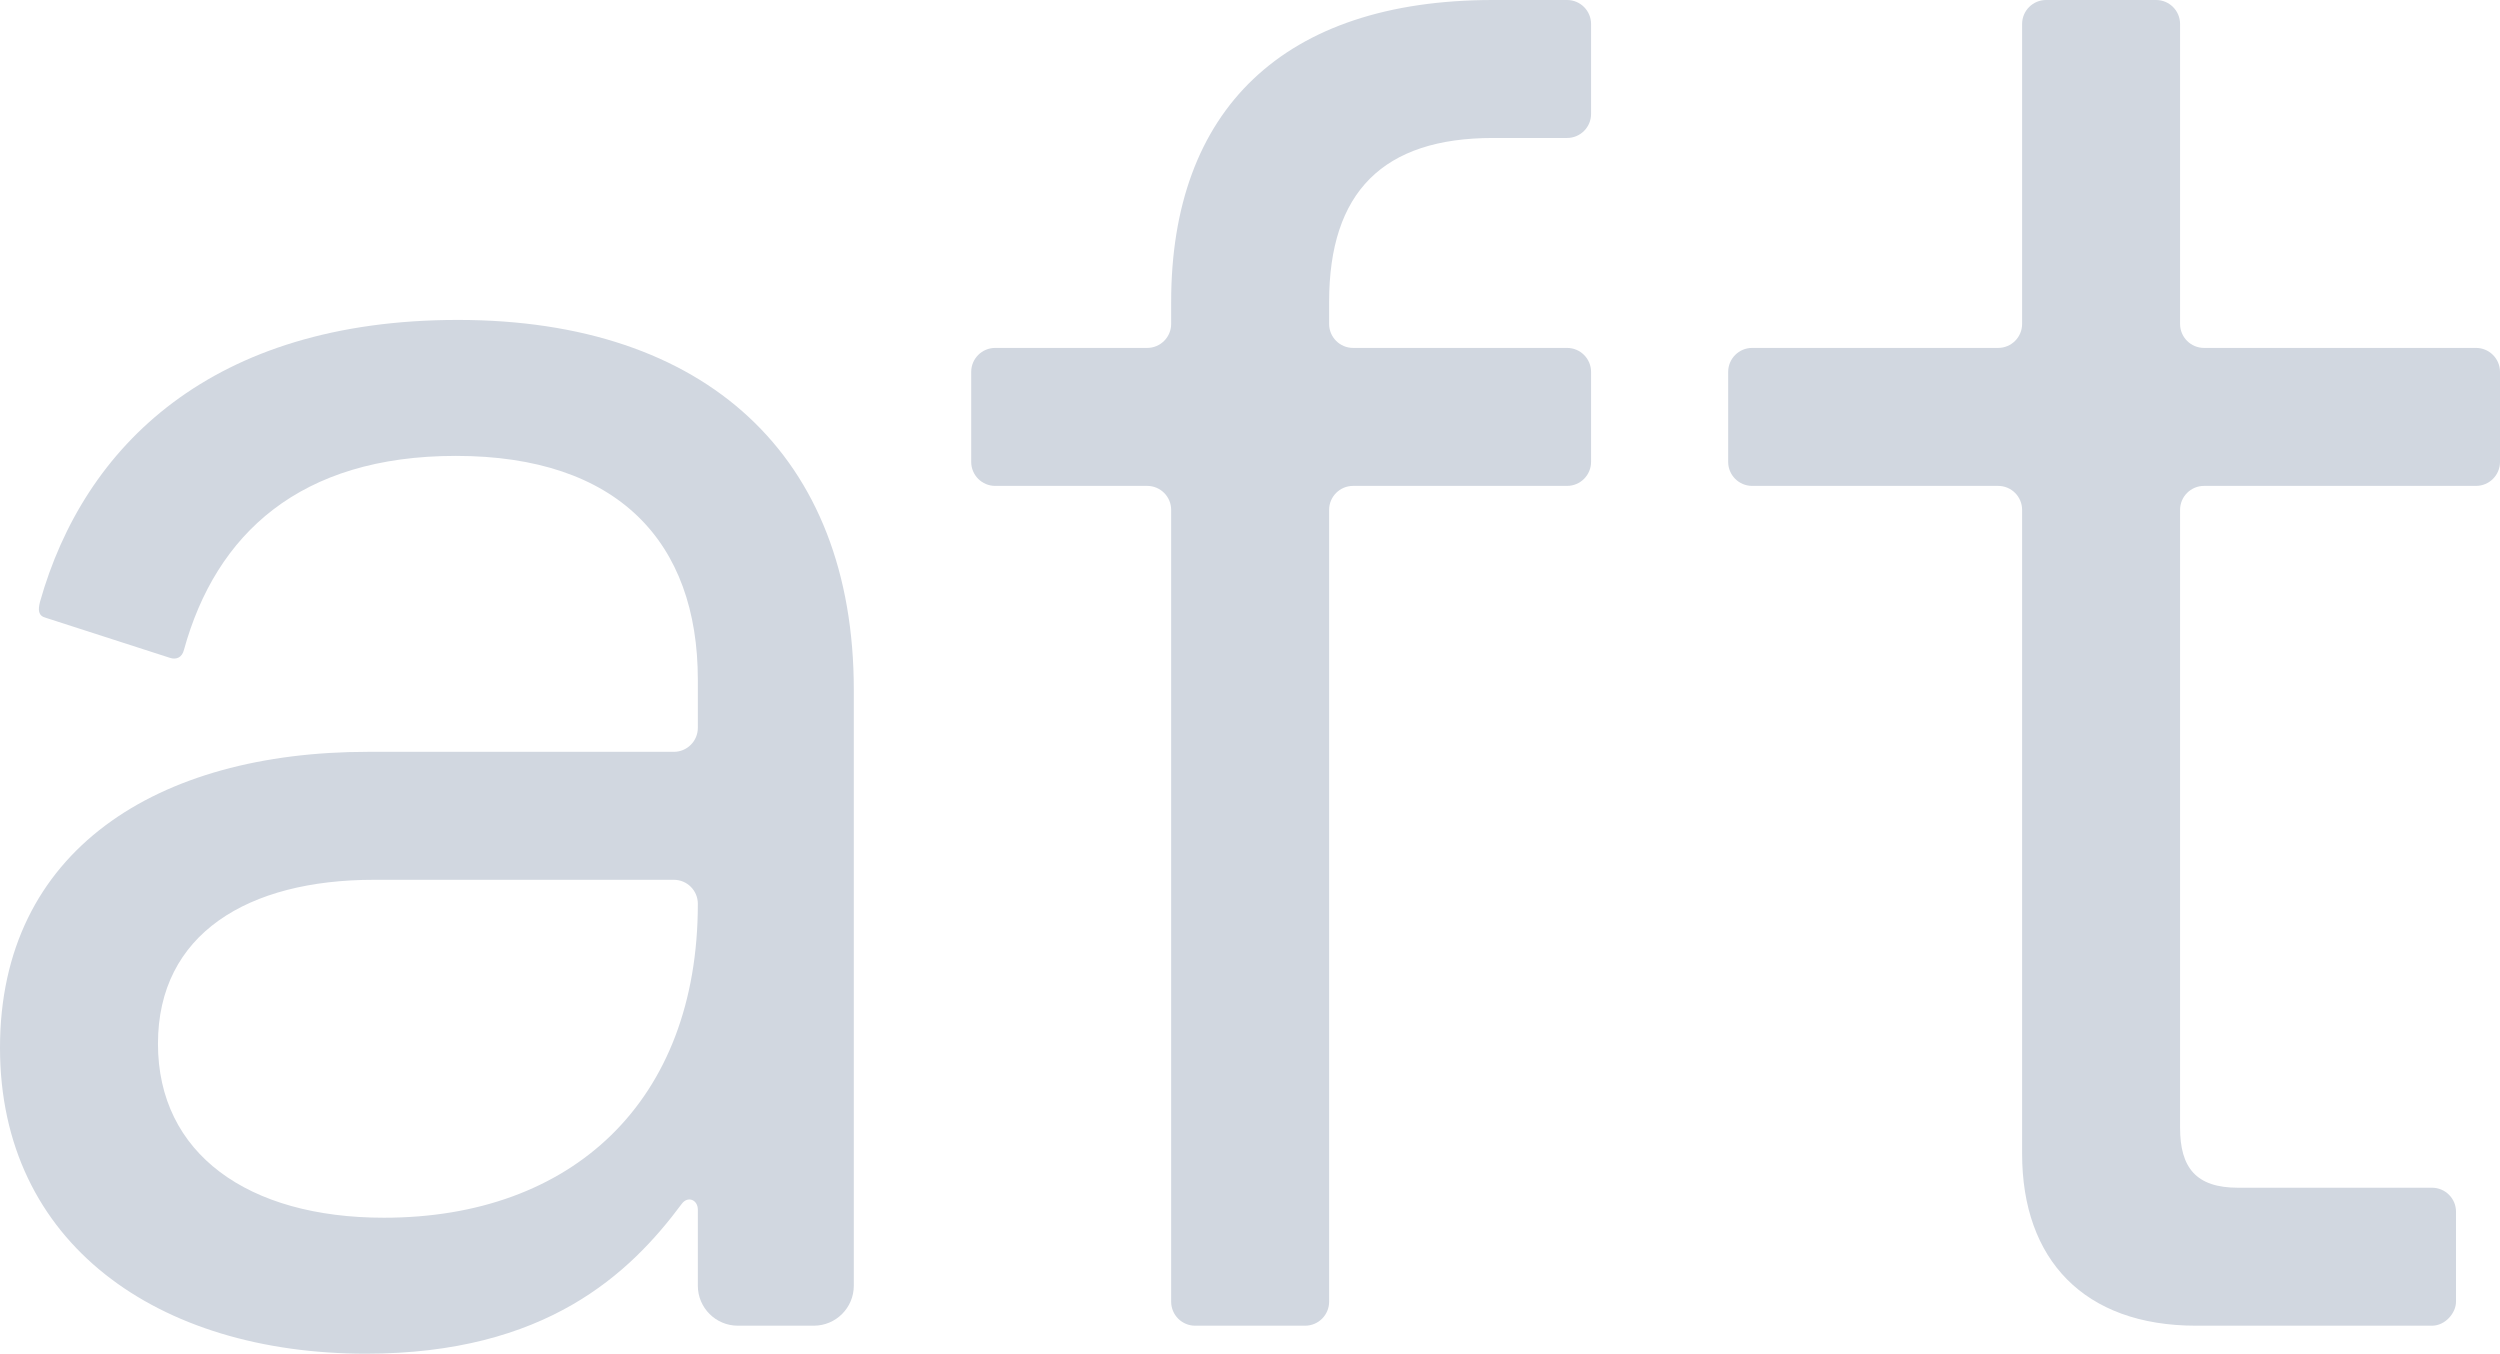
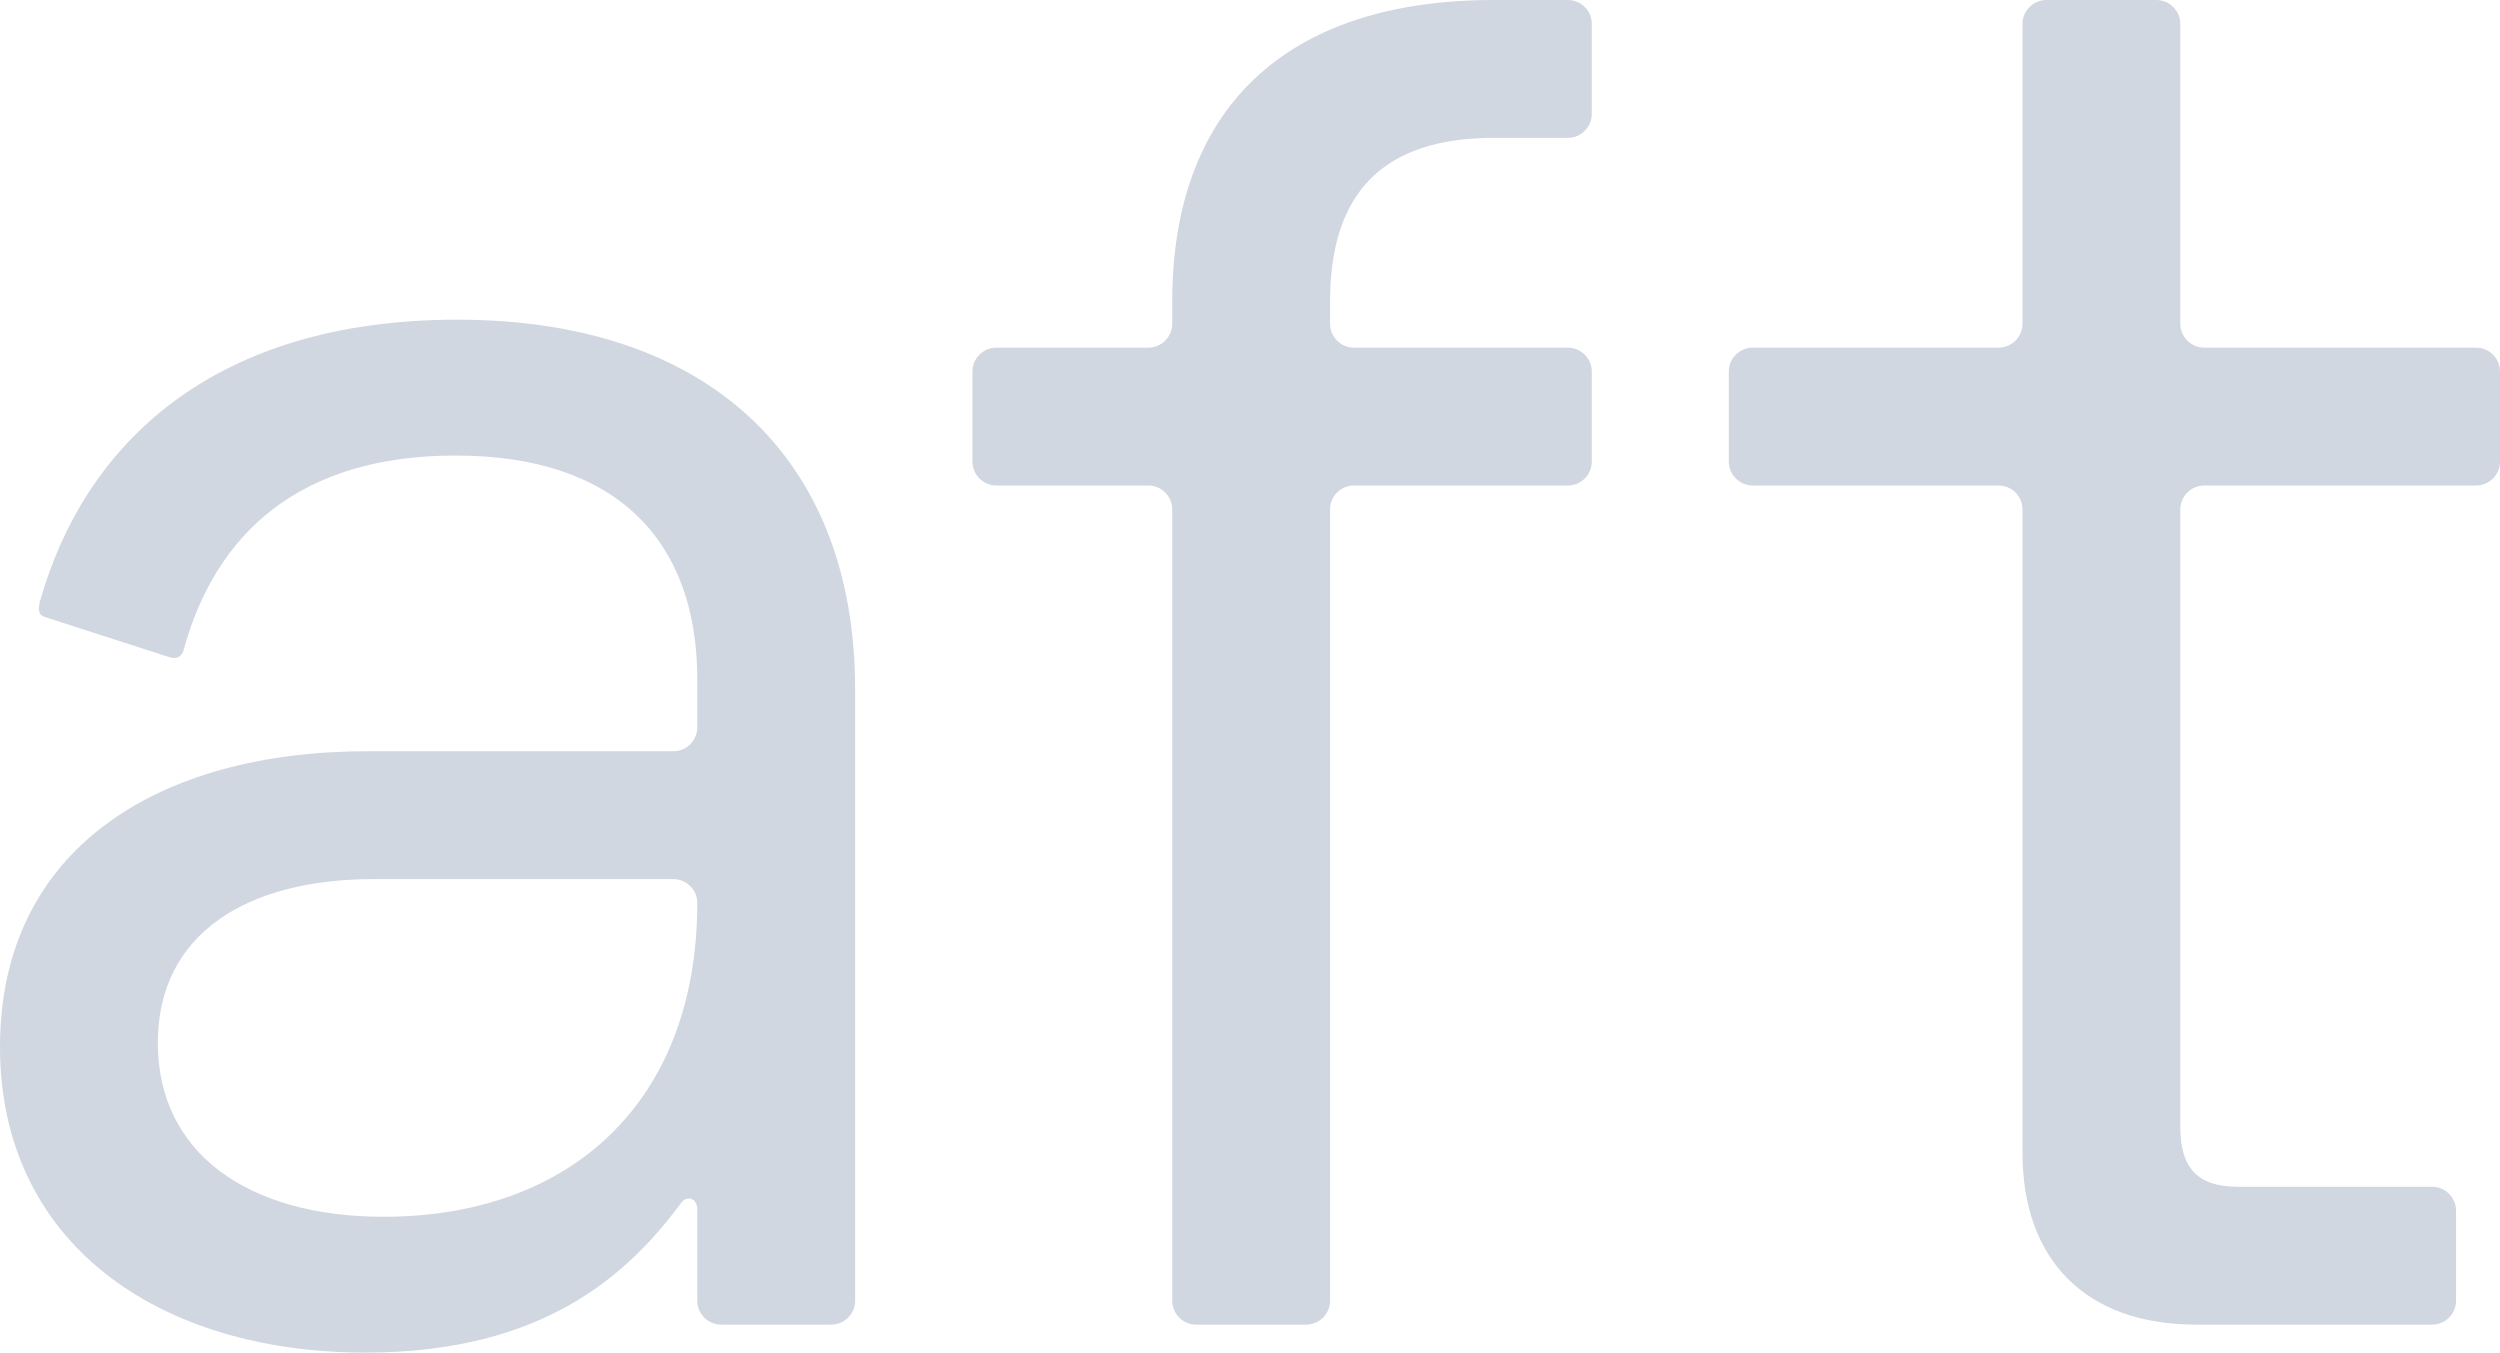
- <svg xmlns="http://www.w3.org/2000/svg" width="175.04" height="94.78" viewBox="0 0 175.04 94.78" fill="#d1d7e0" role="img" aria-labelledby="aft-wordmark-title">
-   <path fill-rule="evenodd" clip-rule="evenodd" transform="translate(-62.16 0)" d="M87.78 94.78C100.38 94.78 106.26 89.18 109.9 84.28C110.32 83.72 111.02 84 111.02 84.7V90.02C111.02 91.566 112.274 92.82 113.82 92.82H119.14C120.686 92.82 121.94 91.566 121.94 90.02V48.3C121.94 31.92 111.58 22.4 94.22 22.4C77 22.4 68.04 31.22 64.96 42.14C64.82 42.7 64.82 43.12 65.38 43.26L74.06 46.06C74.48 46.2 74.9 46.06 75.04 45.5C77.28 37.38 83.16 31.92 94.08 31.92C105.42 31.92 111.02 37.94 111.02 47.6V50.96C111.02 51.888 110.268 52.64 109.34 52.64H87.92C73.22 52.64 62.16 59.5 62.16 73.36C62.16 87.08 73.22 94.78 87.78 94.78ZM89.04 85.26C79.52 85.26 73.22 80.78 73.22 73.08C73.22 65.38 79.52 61.6 88.34 61.6H109.34C110.268 61.6 111.02 62.352 111.02 63.28C111.02 77.14 102.2 85.26 89.04 85.26Z" />
-   <path transform="translate(68 0)" d="M15.68 92.82H23.38C24.308 92.82 25.06 92.068 25.06 91.14V35.7C25.06 34.772 25.812 34.02 26.74 34.02H41.72C42.648 34.02 43.4 33.268 43.4 32.34V26.04C43.4 25.112 42.648 24.36 41.72 24.36H26.74C25.812 24.36 25.06 23.608 25.06 22.68V21.14C25.06 13.44 28.84 9.66 36.54 9.66H41.72C42.648 9.66 43.4 8.908 43.4 7.98V1.68C43.4 0.752 42.648 0 41.72 0H36.54C21.84 0 14 7.7 14 21.14V22.68C14 23.608 13.248 24.36 12.32 24.36H1.68C0.752 24.36 0 25.112 0 26.04V32.34C0 33.268 0.752 34.02 1.68 34.02H12.32C13.248 34.02 14 34.772 14 35.7V91.14C14 92.068 14.752 92.82 15.68 92.82Z" />
-   <path fill-rule="evenodd" clip-rule="evenodd" transform="translate(121 0)" d="M32.76 92.82H49.28C50.208 92.82 50.96 91.928 50.96 91.14V84.84C50.96 83.912 50.208 83.16 49.28 83.16H35.7C32.76 83.16 31.64 81.76 31.64 78.96V35.7C31.64 34.772 32.392 34.02 33.32 34.02H52.36C53.288 34.02 54.04 33.268 54.04 32.34V26.04C54.04 25.112 53.288 24.36 52.36 24.36H33.32C32.392 24.36 31.64 23.608 31.64 22.68V1.68C31.64 0.752 30.888 6.92904e-06 29.96 6.92904e-06H22.26C21.332 6.92904e-06 20.58 0.752 20.58 1.68V22.68C20.58 23.608 19.828 24.36 18.9 24.36H1.68C0.752 24.36 0 25.112 0 26.04V32.34C0 33.268 0.752 34.02 1.68 34.02H18.9C19.828 34.02 20.58 34.772 20.58 35.7V80.78C20.58 88.2 24.92 92.82 32.76 92.82Z" />
+ <svg xmlns="http://www.w3.org/2000/svg" width="175.18" height="94.78" viewBox="0 0 175.18 94.78" fill="#d1d7e0" role="img" aria-labelledby="aft-wordmark-title">
+   <path fill-rule="evenodd" clip-rule="evenodd" transform="translate(-62.16 0)" d="M87.78 94.78C100.38 94.78 106.26 89.18 109.9 84.28C110.32 83.72 111.02 84 111.02 84.7V91.14C111.02 92.068 111.772 92.82 112.7 92.82H120.4C121.328 92.82 122.08 92.068 122.08 91.14V48.3C122.08 31.92 111.58 22.4 94.22 22.4C77 22.4 68.04 31.22 64.96 42.14C64.82 42.7 64.82 43.12 65.38 43.26L74.06 46.06C74.48 46.2 74.9 46.06 75.04 45.5C77.28 37.38 83.16 31.92 94.08 31.92C105.42 31.92 111.02 37.94 111.02 47.6V50.96C111.02 51.888 110.268 52.64 109.34 52.64H87.92C73.22 52.64 62.16 59.5 62.16 73.36C62.16 87.08 73.22 94.78 87.78 94.78ZM89.04 85.26C79.52 85.26 73.22 80.78 73.22 73.08C73.22 65.38 79.52 61.6 88.34 61.6H109.34C110.268 61.6 111.02 62.352 111.02 63.28C111.02 77.14 102.2 85.26 89.04 85.26Z" />
+   <path transform="translate(68.14 0)" d="M15.68 92.82H23.38C24.308 92.82 25.06 92.068 25.06 91.14V35.7C25.06 34.772 25.812 34.02 26.74 34.02H41.72C42.648 34.02 43.4 33.268 43.4 32.34V26.04C43.4 25.112 42.648 24.36 41.72 24.36H26.74C25.812 24.36 25.06 23.608 25.06 22.68V21.14C25.06 13.44 28.84 9.66 36.54 9.66H41.72C42.648 9.66 43.4 8.908 43.4 7.98V1.68C43.4 0.752 42.648 0 41.72 0H36.54C21.84 0 14 7.7 14 21.14V22.68C14 23.608 13.248 24.36 12.32 24.36H1.68C0.752 24.36 0 25.112 0 26.04V32.34C0 33.268 0.752 34.02 1.68 34.02H12.32C13.248 34.02 14 34.772 14 35.7V91.14C14 92.068 14.752 92.82 15.68 92.82Z" />
+   <path fill-rule="evenodd" clip-rule="evenodd" transform="translate(121.14 0)" d="M32.76 92.82H49.28C50.208 92.82 50.96 92.068 50.96 91.14V84.84C50.96 83.912 50.208 83.16 49.28 83.16H35.7C32.76 83.16 31.64 81.76 31.64 78.96V35.7C31.64 34.772 32.392 34.02 33.32 34.02H52.36C53.288 34.02 54.04 33.268 54.04 32.34V26.04C54.04 25.112 53.288 24.36 52.36 24.36H33.32C32.392 24.36 31.64 23.608 31.64 22.68V1.68C31.64 0.752 30.888 6.92904e-06 29.96 6.92904e-06H22.26C21.332 6.92904e-06 20.58 0.752 20.58 1.68V22.68C20.58 23.608 19.828 24.36 18.9 24.36H1.68C0.752 24.36 0 25.112 0 26.04V32.34C0 33.268 0.752 34.02 1.68 34.02H18.9C19.828 34.02 20.58 34.772 20.58 35.7V80.78C20.58 88.2 24.92 92.82 32.76 92.82Z" />
</svg>
